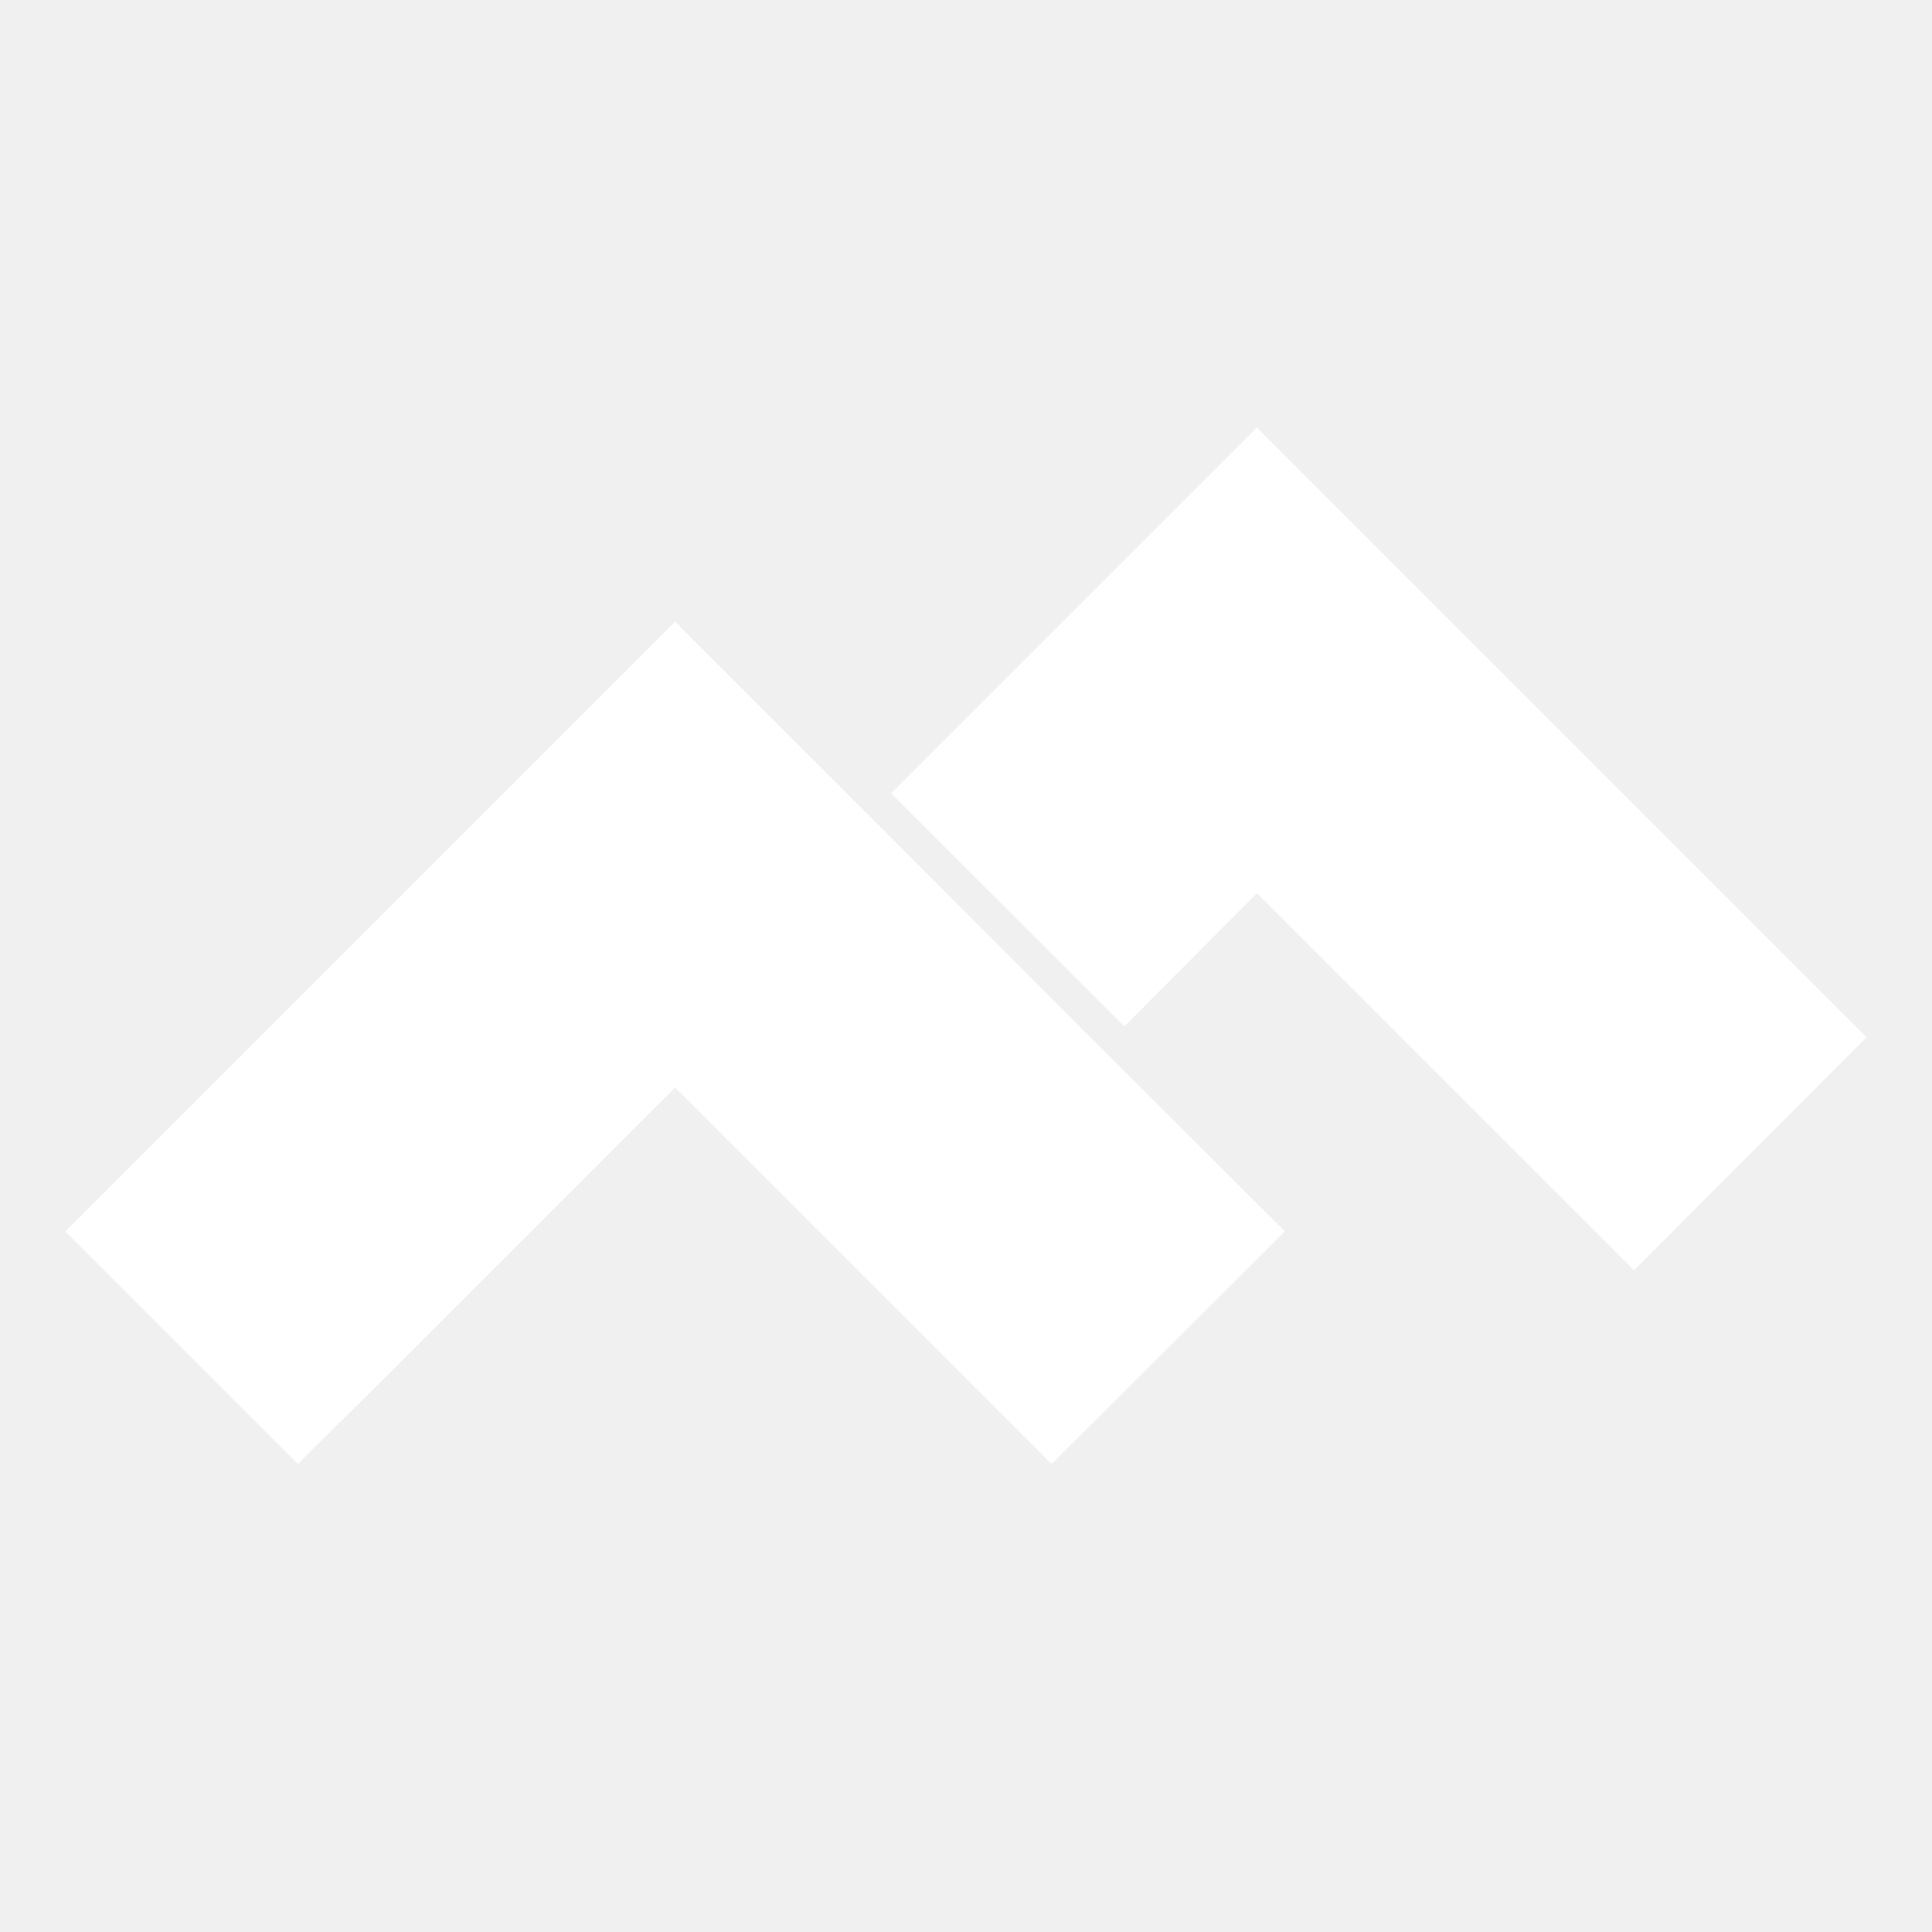
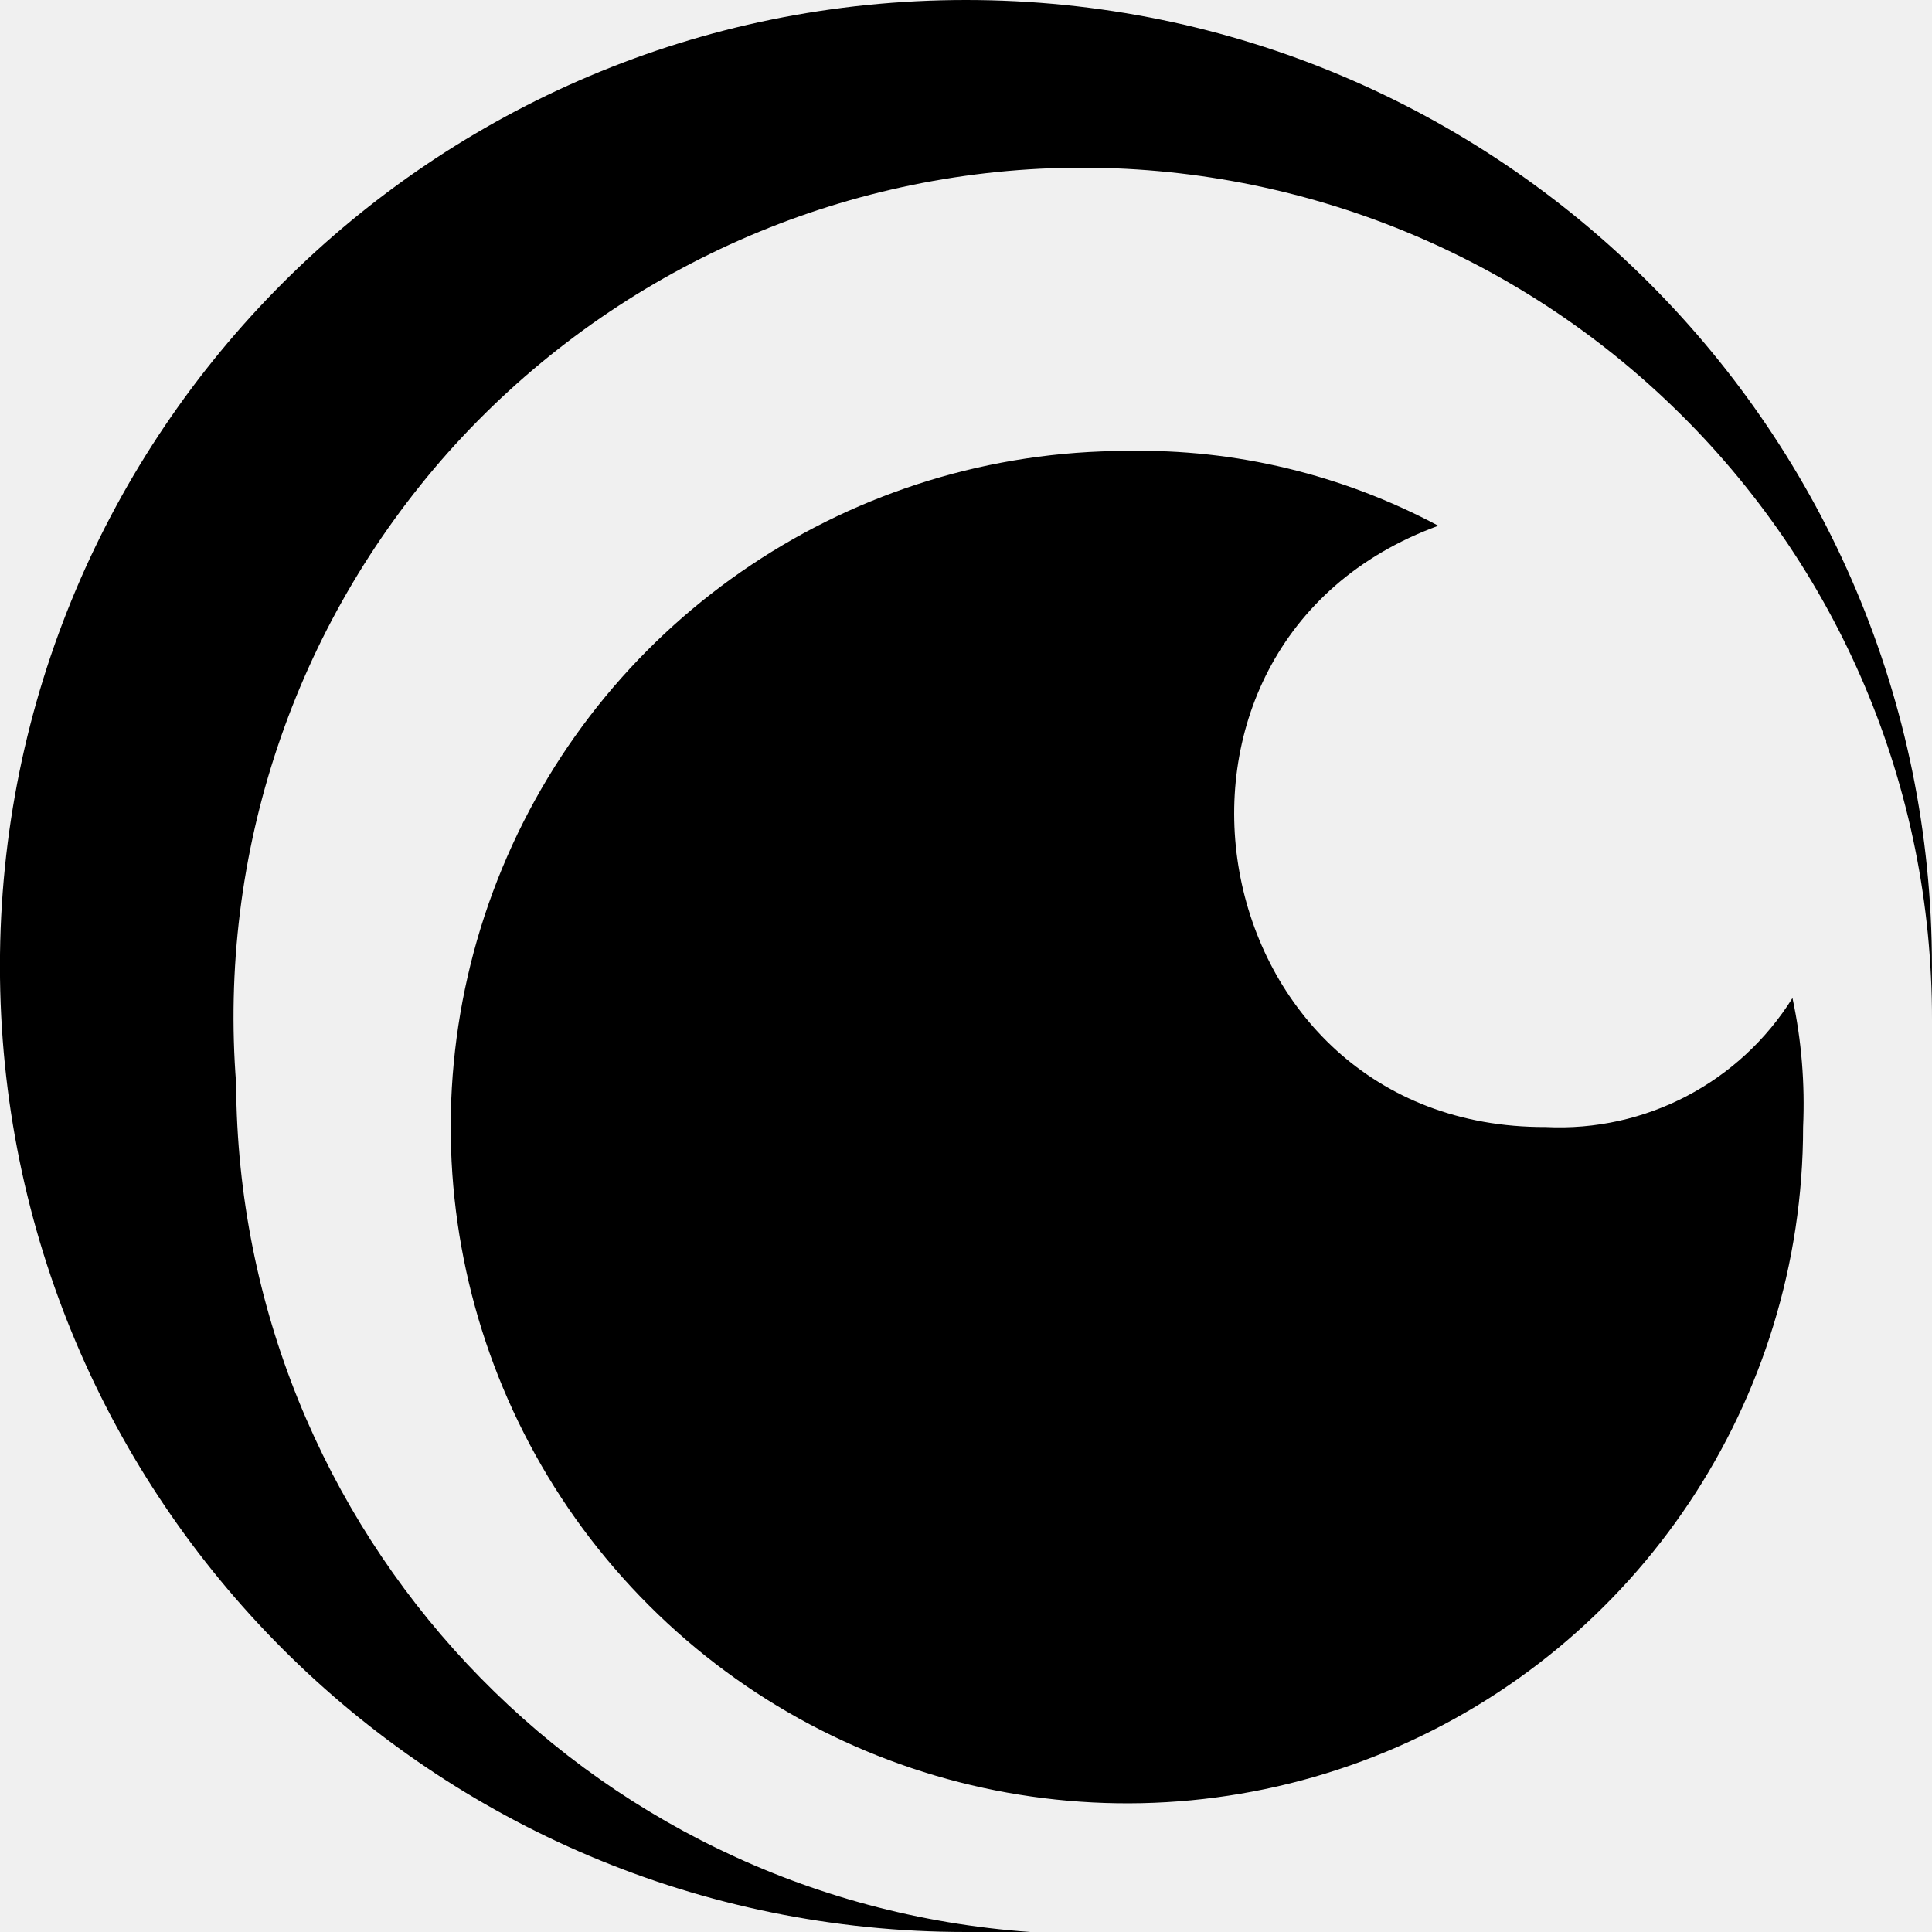
- <svg xmlns="http://www.w3.org/2000/svg" fill="#ffffff" width="105px" height="105px" viewBox="-1.92 -1.92 35.84 35.84" stroke="#ffffff">
+ <svg xmlns="http://www.w3.org/2000/svg" fill="#000000" viewBox="0 0 32 32">
  <g id="SVGRepo_bgCarrier" stroke-width="0" />
  <g id="SVGRepo_tracerCarrier" stroke-linecap="round" stroke-linejoin="round" />
  <g id="SVGRepo_iconCarrier">
-     <path d="M21.396 6.719l10.604 10.604-3.609 3.615-6.995-6.995-2.458 2.469-3.62-3.615zM14.203 13.917l3.609 3.62 3.396 3.385-3.62 3.609-6.984-6.984-5.568 5.568-1.427 1.417-3.609-3.609 10.604-10.604z" />
+     <path d="M3.912 17.959c-0.303-3.823 0.963-7.599 3.509-10.464 2.548-2.859 6.152-4.563 9.98-4.708 3.828-0.141 7.547 1.281 10.301 3.943 2.761 2.661 4.308 6.328 4.297 10.161v-0.891c0-8.839-7.161-16-16-16s-16 7.161-16 16c0 8.839 7.161 16 16 16h1.068c-7.385-0.521-13.115-6.645-13.156-14.041zM25.599 18.667c-5.749 0.021-7.183-7.984-1.776-9.959-1.583-0.844-3.359-1.276-5.156-1.239-4.531 0-8.615 2.728-10.349 6.911-1.733 4.188-0.776 9.005 2.428 12.208 3.203 3.204 8.020 4.161 12.208 2.428 4.183-1.735 6.911-5.819 6.911-10.349 0.032-0.713-0.025-1.432-0.176-2.136-0.876 1.401-2.437 2.219-4.089 2.136z" />
  </g>
</svg>
